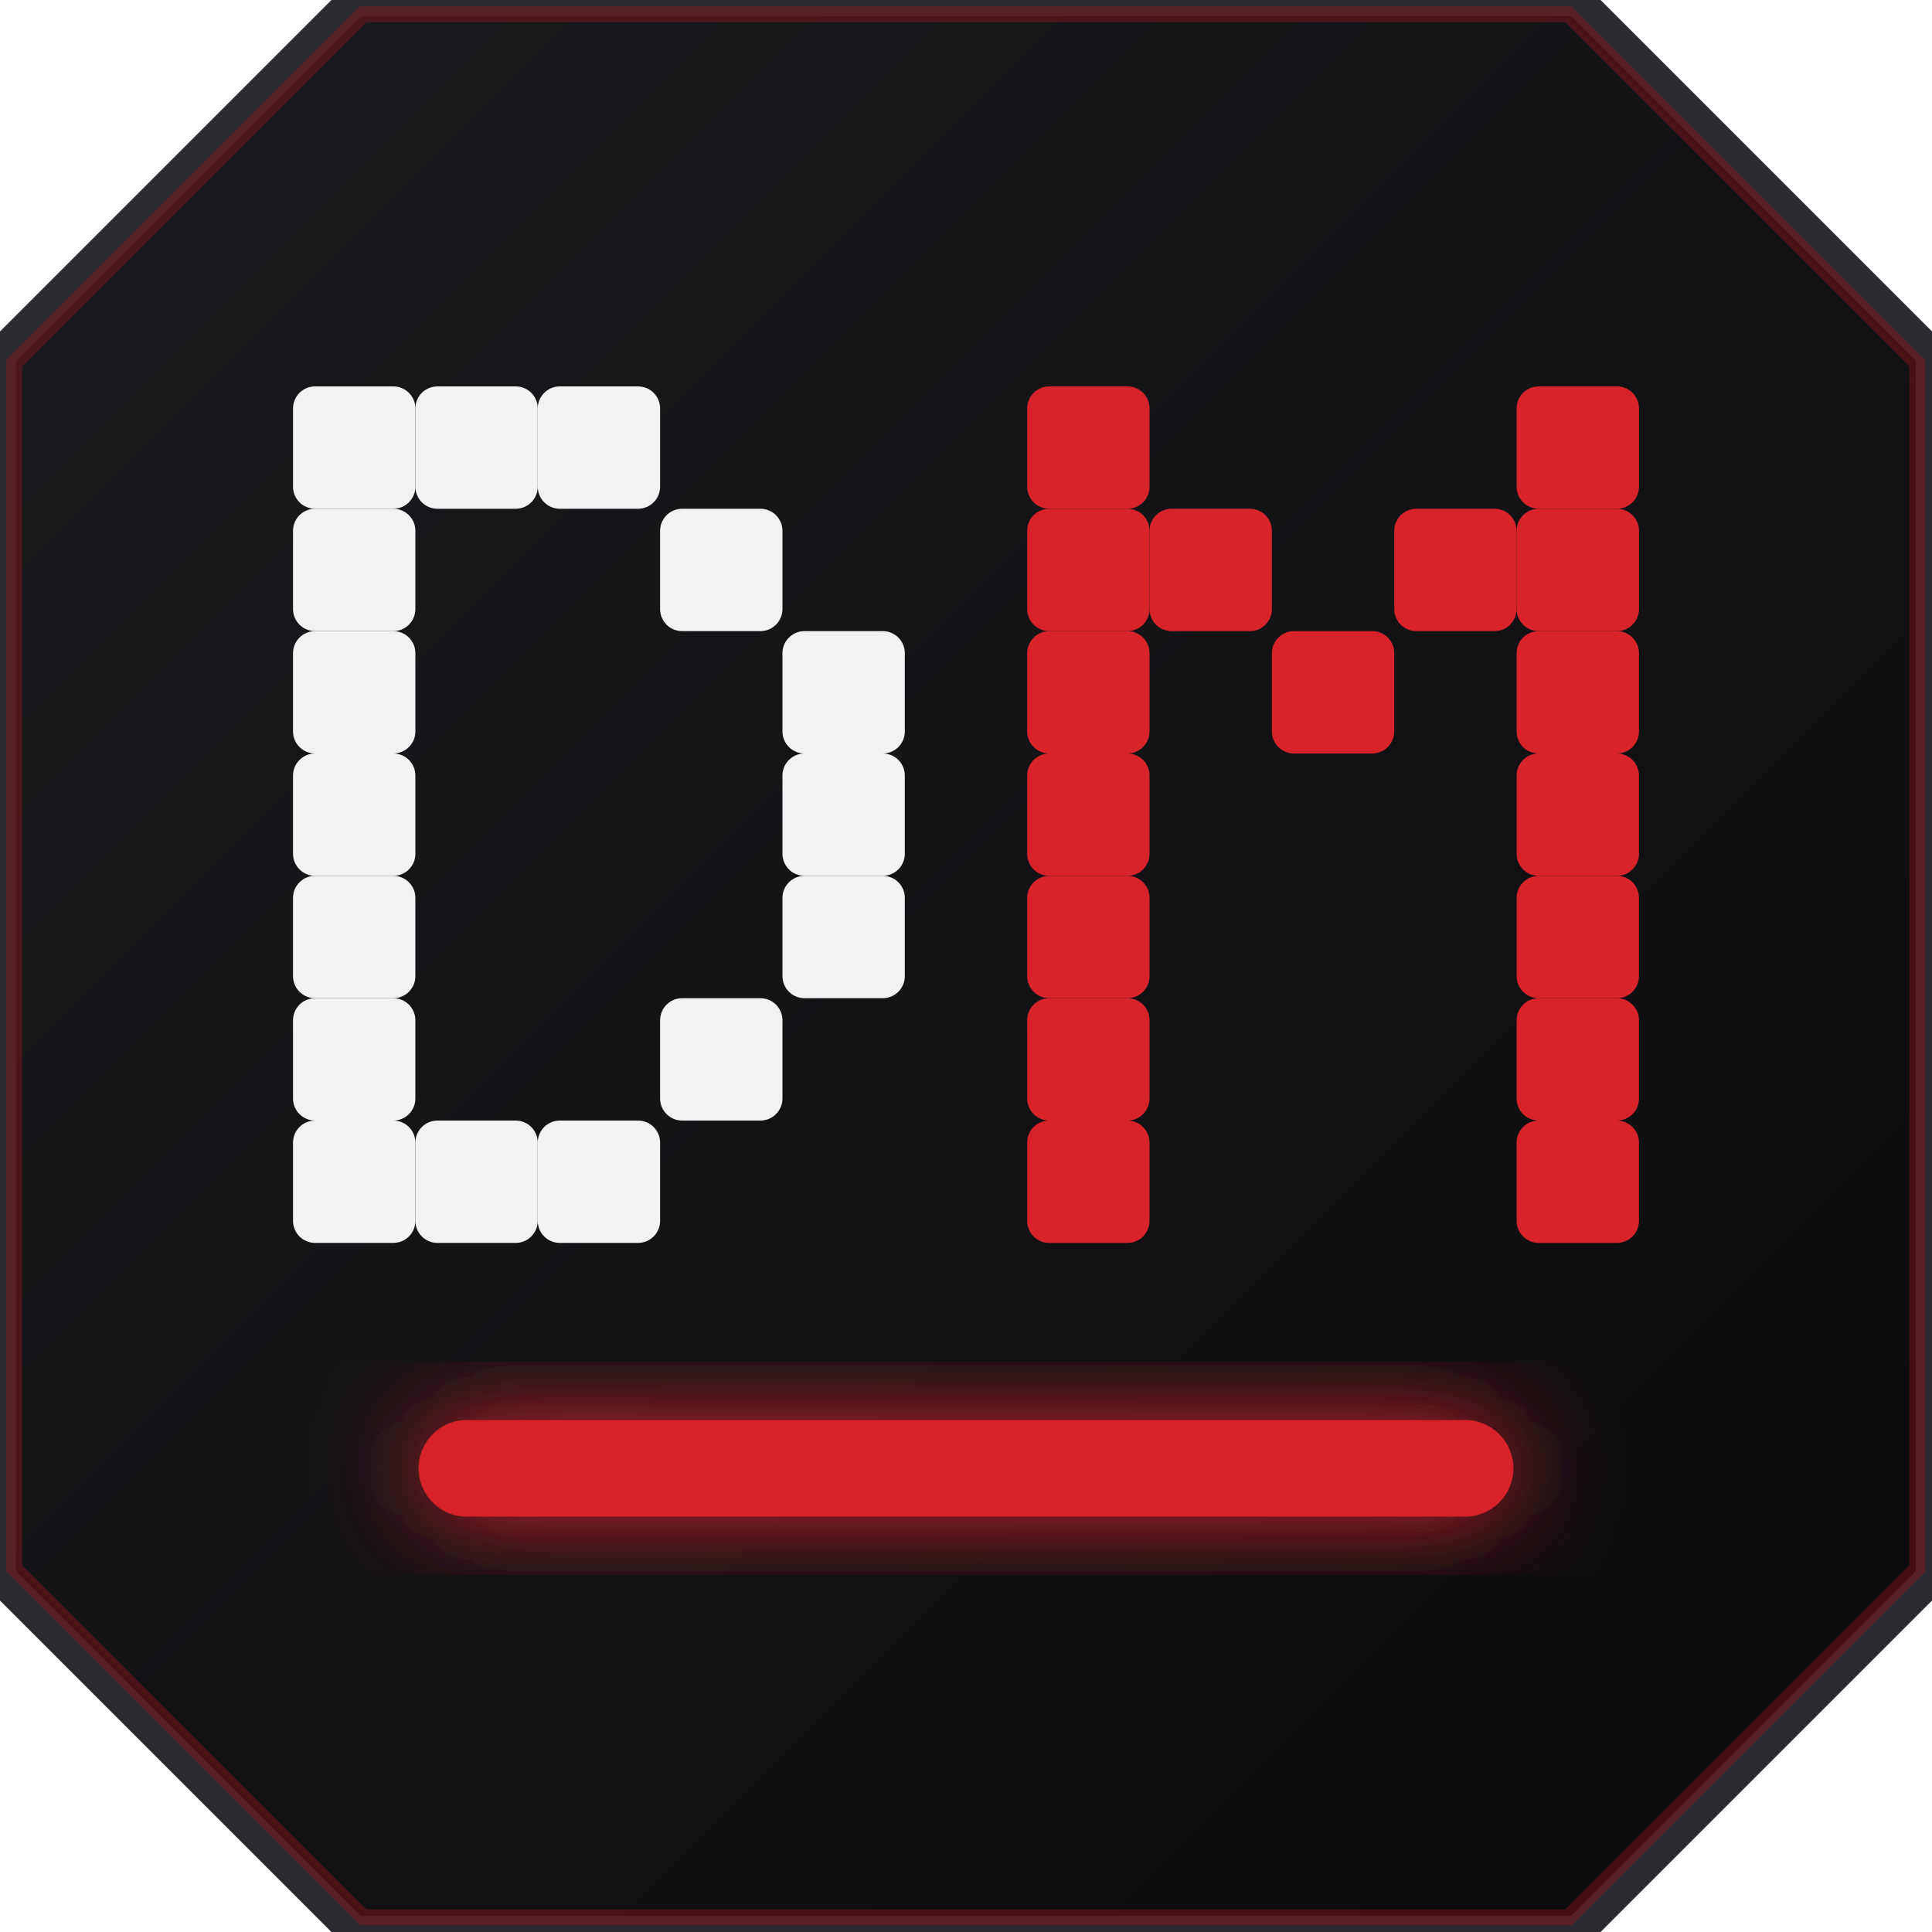
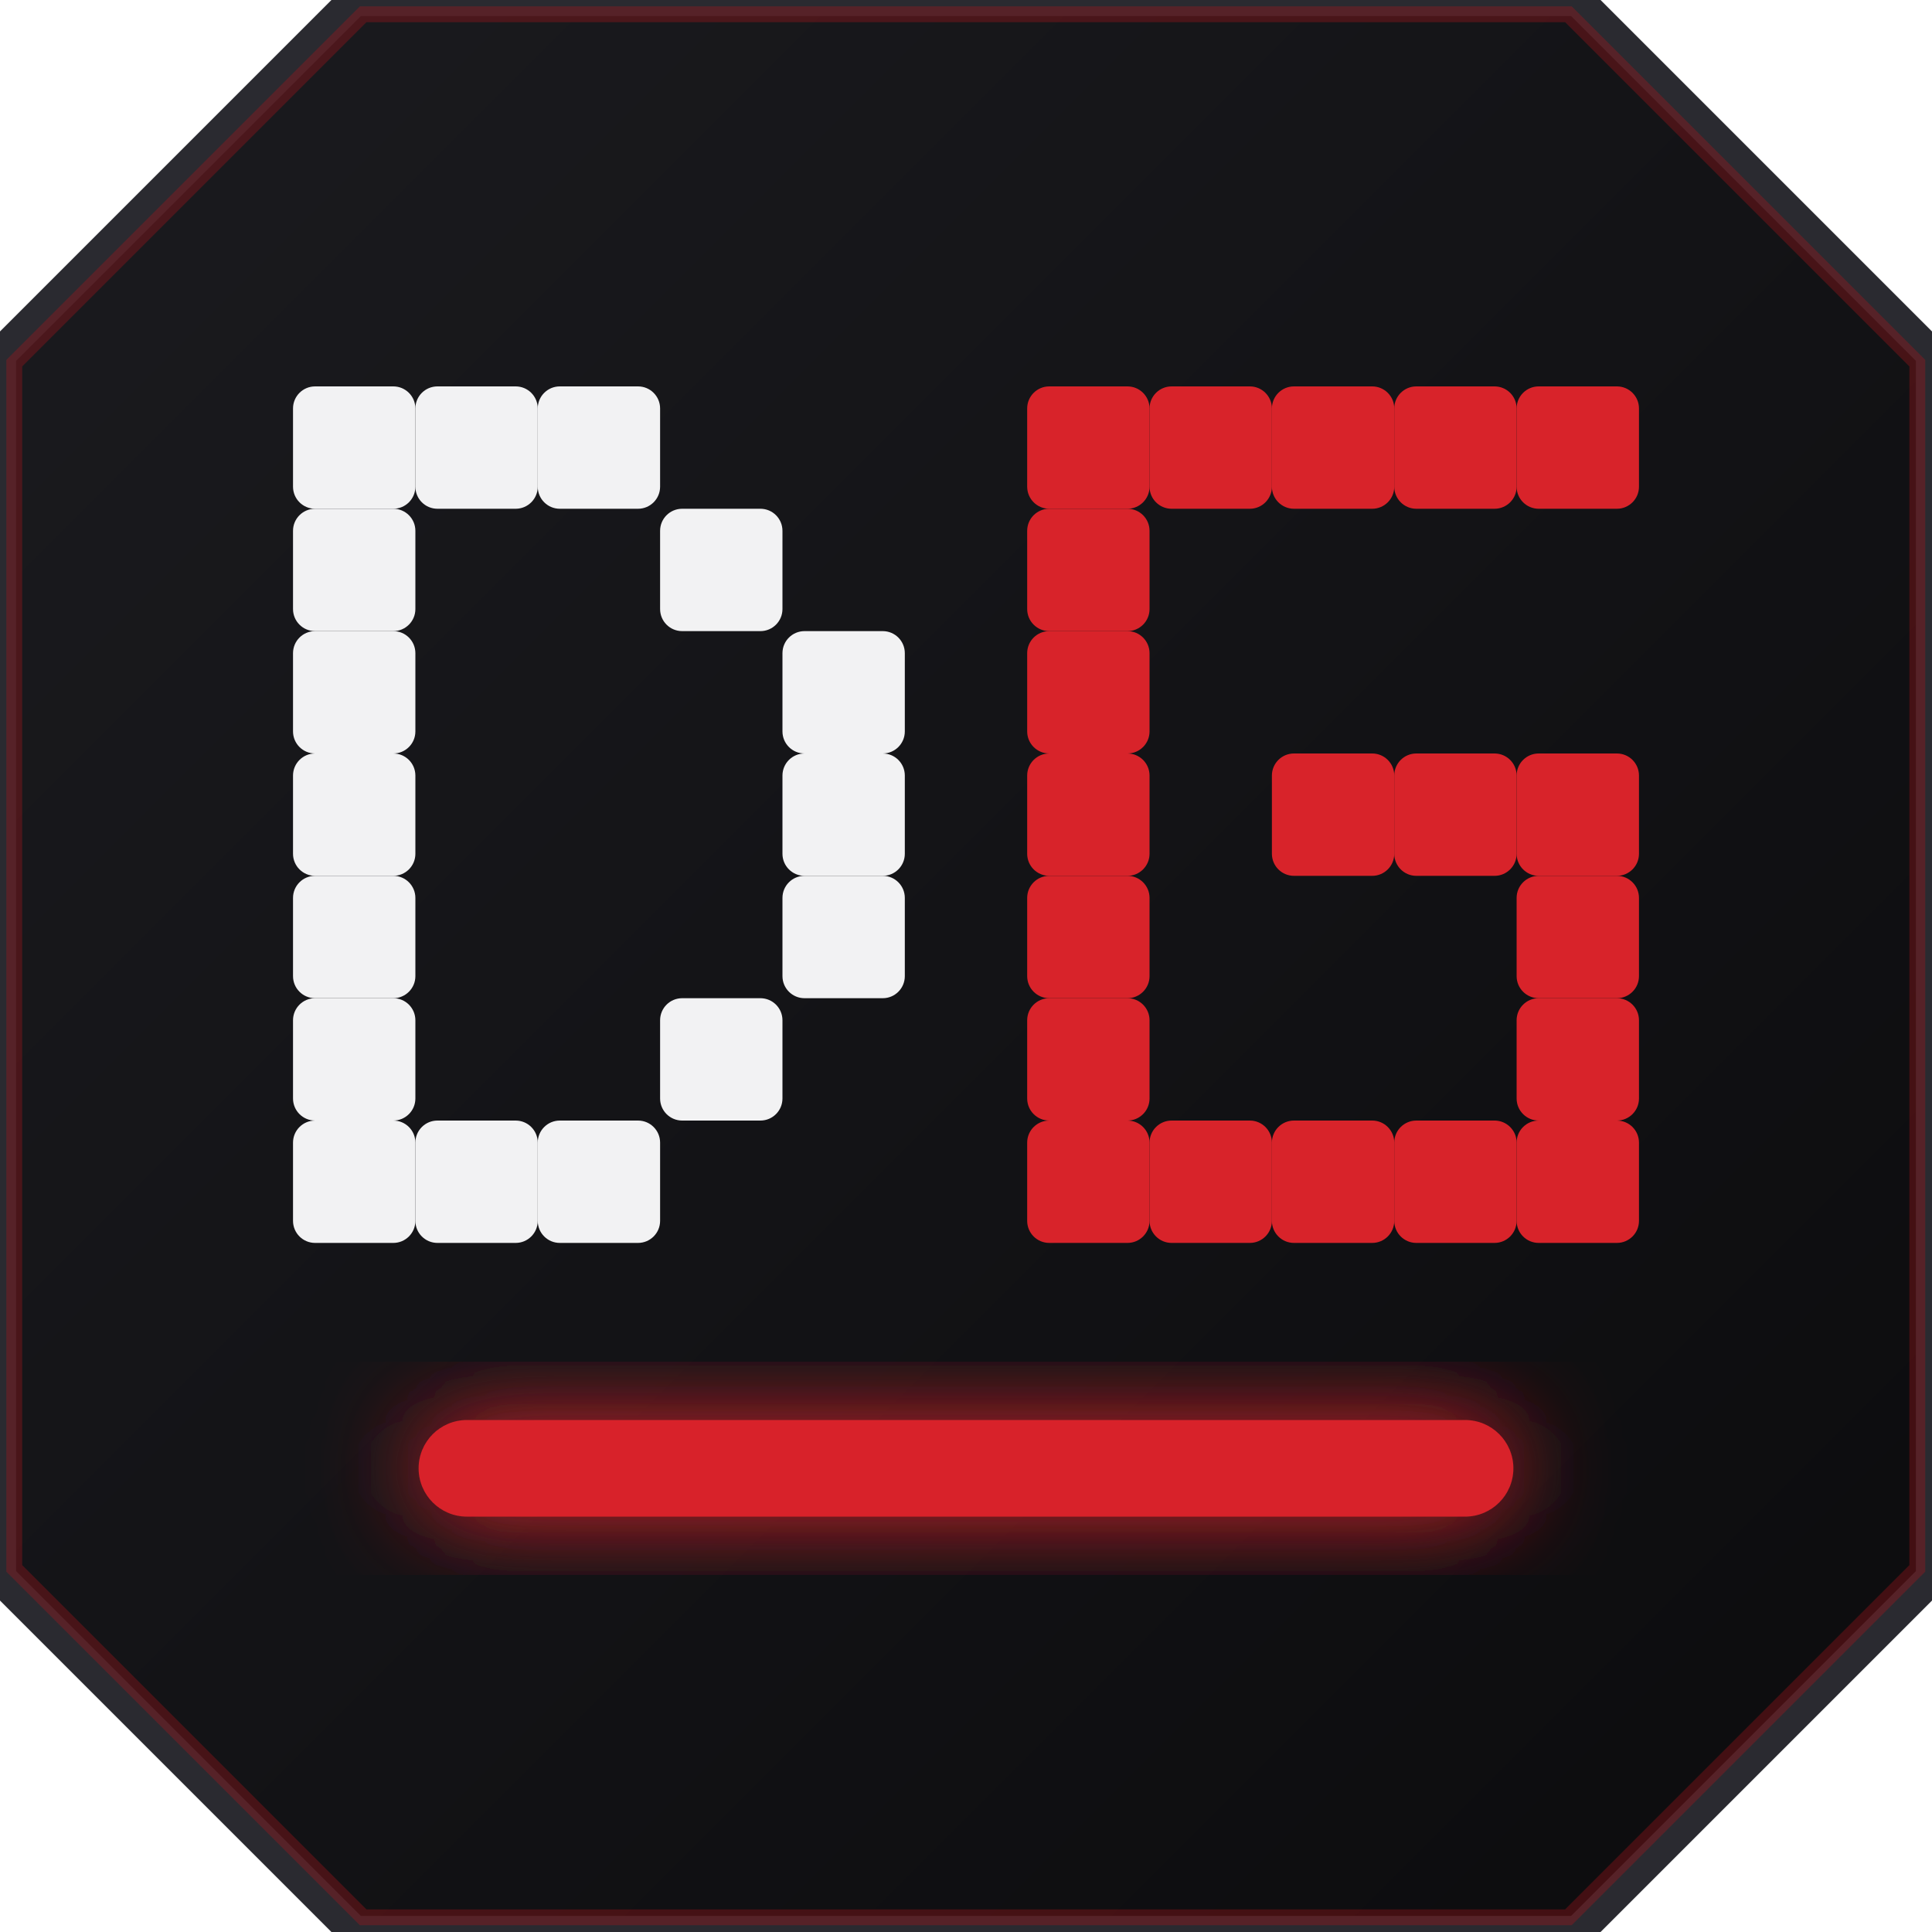
<svg xmlns="http://www.w3.org/2000/svg" viewBox="0 0 120 120">
  <defs>
    <linearGradient id="mkBadgeGrad" x1="0" y1="0" x2="1" y2="1">
      <stop offset="0" stop-color="#1b1b1f" />
      <stop offset="1" stop-color="#0b0b0d" />
    </linearGradient>
    <filter id="mkGlow" x="-60%" y="-60%" width="220%" height="220%">
      <feGaussianBlur stdDeviation="3.2" result="blur" />
      <feMerge>
        <feMergeNode in="blur" />
        <feMergeNode in="SourceGraphic" />
      </feMerge>
    </filter>
  </defs>
  <polygon points="22,0 98,0 120,22 120,98 98,120 22,120 0,98 0,22" fill="url(#mkBadgeGrad)" stroke="#2a2a30" stroke-width="2" />
  <polygon points="22,0 98,0 120,22 120,98 98,120 22,120 0,98 0,22" fill="none" stroke="#a8151b" stroke-opacity="0.35" stroke-width="1" transform="scale(0.985) translate(0.9,0.9)" />
  <g id="mk-mono">
    <rect x="18.20" y="24.00" width="7.60" height="7.60" rx="1.37" ry="1.37" fill="#f2f2f3" />
    <rect x="25.80" y="24.00" width="7.60" height="7.60" rx="1.37" ry="1.37" fill="#f2f2f3" />
    <rect x="33.40" y="24.00" width="7.60" height="7.60" rx="1.37" ry="1.37" fill="#f2f2f3" />
    <rect x="18.20" y="31.60" width="7.60" height="7.60" rx="1.37" ry="1.37" fill="#f2f2f3" />
    <rect x="41.00" y="31.60" width="7.60" height="7.60" rx="1.37" ry="1.37" fill="#f2f2f3" />
    <rect x="18.20" y="39.20" width="7.60" height="7.60" rx="1.37" ry="1.37" fill="#f2f2f3" />
    <rect x="48.60" y="39.20" width="7.60" height="7.60" rx="1.37" ry="1.37" fill="#f2f2f3" />
    <rect x="18.20" y="46.80" width="7.60" height="7.60" rx="1.37" ry="1.37" fill="#f2f2f3" />
    <rect x="48.60" y="46.80" width="7.60" height="7.60" rx="1.37" ry="1.37" fill="#f2f2f3" />
    <rect x="18.20" y="54.40" width="7.60" height="7.60" rx="1.37" ry="1.37" fill="#f2f2f3" />
    <rect x="48.60" y="54.40" width="7.60" height="7.60" rx="1.37" ry="1.37" fill="#f2f2f3" />
    <rect x="18.20" y="62.00" width="7.60" height="7.60" rx="1.37" ry="1.37" fill="#f2f2f3" />
    <rect x="41.00" y="62.00" width="7.60" height="7.60" rx="1.37" ry="1.37" fill="#f2f2f3" />
    <rect x="18.20" y="69.60" width="7.60" height="7.60" rx="1.37" ry="1.37" fill="#f2f2f3" />
    <rect x="25.80" y="69.60" width="7.60" height="7.60" rx="1.37" ry="1.37" fill="#f2f2f3" />
    <rect x="33.40" y="69.60" width="7.60" height="7.60" rx="1.37" ry="1.37" fill="#f2f2f3" />
    <rect x="63.80" y="24.00" width="7.60" height="7.60" rx="1.37" ry="1.37" fill="#d8232a" />
+     <rect x="71.40" y="24.00" width="7.60" height="7.60" rx="1.37" ry="1.37" fill="#d8232a" />
+     <rect x="79.00" y="24.00" width="7.60" height="7.60" rx="1.37" ry="1.37" fill="#d8232a" />
+     <rect x="86.60" y="24.00" width="7.60" height="7.60" rx="1.37" ry="1.37" fill="#d8232a" />
    <rect x="94.20" y="24.00" width="7.60" height="7.60" rx="1.37" ry="1.37" fill="#d8232a" />
    <rect x="63.80" y="31.60" width="7.60" height="7.60" rx="1.37" ry="1.37" fill="#d8232a" />
-     <rect x="71.40" y="31.60" width="7.60" height="7.60" rx="1.37" ry="1.37" fill="#d8232a" />
-     <rect x="86.60" y="31.60" width="7.60" height="7.60" rx="1.37" ry="1.37" fill="#d8232a" />
-     <rect x="94.20" y="31.60" width="7.60" height="7.60" rx="1.37" ry="1.37" fill="#d8232a" />
    <rect x="63.80" y="39.20" width="7.60" height="7.60" rx="1.37" ry="1.37" fill="#d8232a" />
-     <rect x="79.00" y="39.20" width="7.60" height="7.60" rx="1.37" ry="1.37" fill="#d8232a" />
-     <rect x="94.20" y="39.20" width="7.60" height="7.60" rx="1.37" ry="1.37" fill="#d8232a" />
    <rect x="63.80" y="46.80" width="7.60" height="7.60" rx="1.37" ry="1.37" fill="#d8232a" />
+     <rect x="79.00" y="46.80" width="7.60" height="7.60" rx="1.37" ry="1.37" fill="#d8232a" />
+     <rect x="86.60" y="46.80" width="7.60" height="7.60" rx="1.37" ry="1.37" fill="#d8232a" />
    <rect x="94.20" y="46.80" width="7.60" height="7.60" rx="1.37" ry="1.37" fill="#d8232a" />
    <rect x="63.80" y="54.40" width="7.60" height="7.60" rx="1.37" ry="1.37" fill="#d8232a" />
    <rect x="94.20" y="54.40" width="7.60" height="7.60" rx="1.37" ry="1.37" fill="#d8232a" />
    <rect x="63.80" y="62.00" width="7.60" height="7.60" rx="1.37" ry="1.37" fill="#d8232a" />
    <rect x="94.20" y="62.00" width="7.60" height="7.60" rx="1.37" ry="1.37" fill="#d8232a" />
    <rect x="63.80" y="69.60" width="7.60" height="7.60" rx="1.37" ry="1.37" fill="#d8232a" />
+     <rect x="71.40" y="69.60" width="7.60" height="7.60" rx="1.37" ry="1.37" fill="#d8232a" />
+     <rect x="79.00" y="69.60" width="7.60" height="7.60" rx="1.37" ry="1.37" fill="#d8232a" />
+     <rect x="86.60" y="69.60" width="7.60" height="7.60" rx="1.37" ry="1.37" fill="#d8232a" />
    <rect x="94.20" y="69.60" width="7.60" height="7.60" rx="1.37" ry="1.37" fill="#d8232a" />
  </g>
  <rect x="26.0" y="88.2" width="68" height="6" rx="3" fill="#d8232a" filter="url(#mkGlow)" />
</svg>
